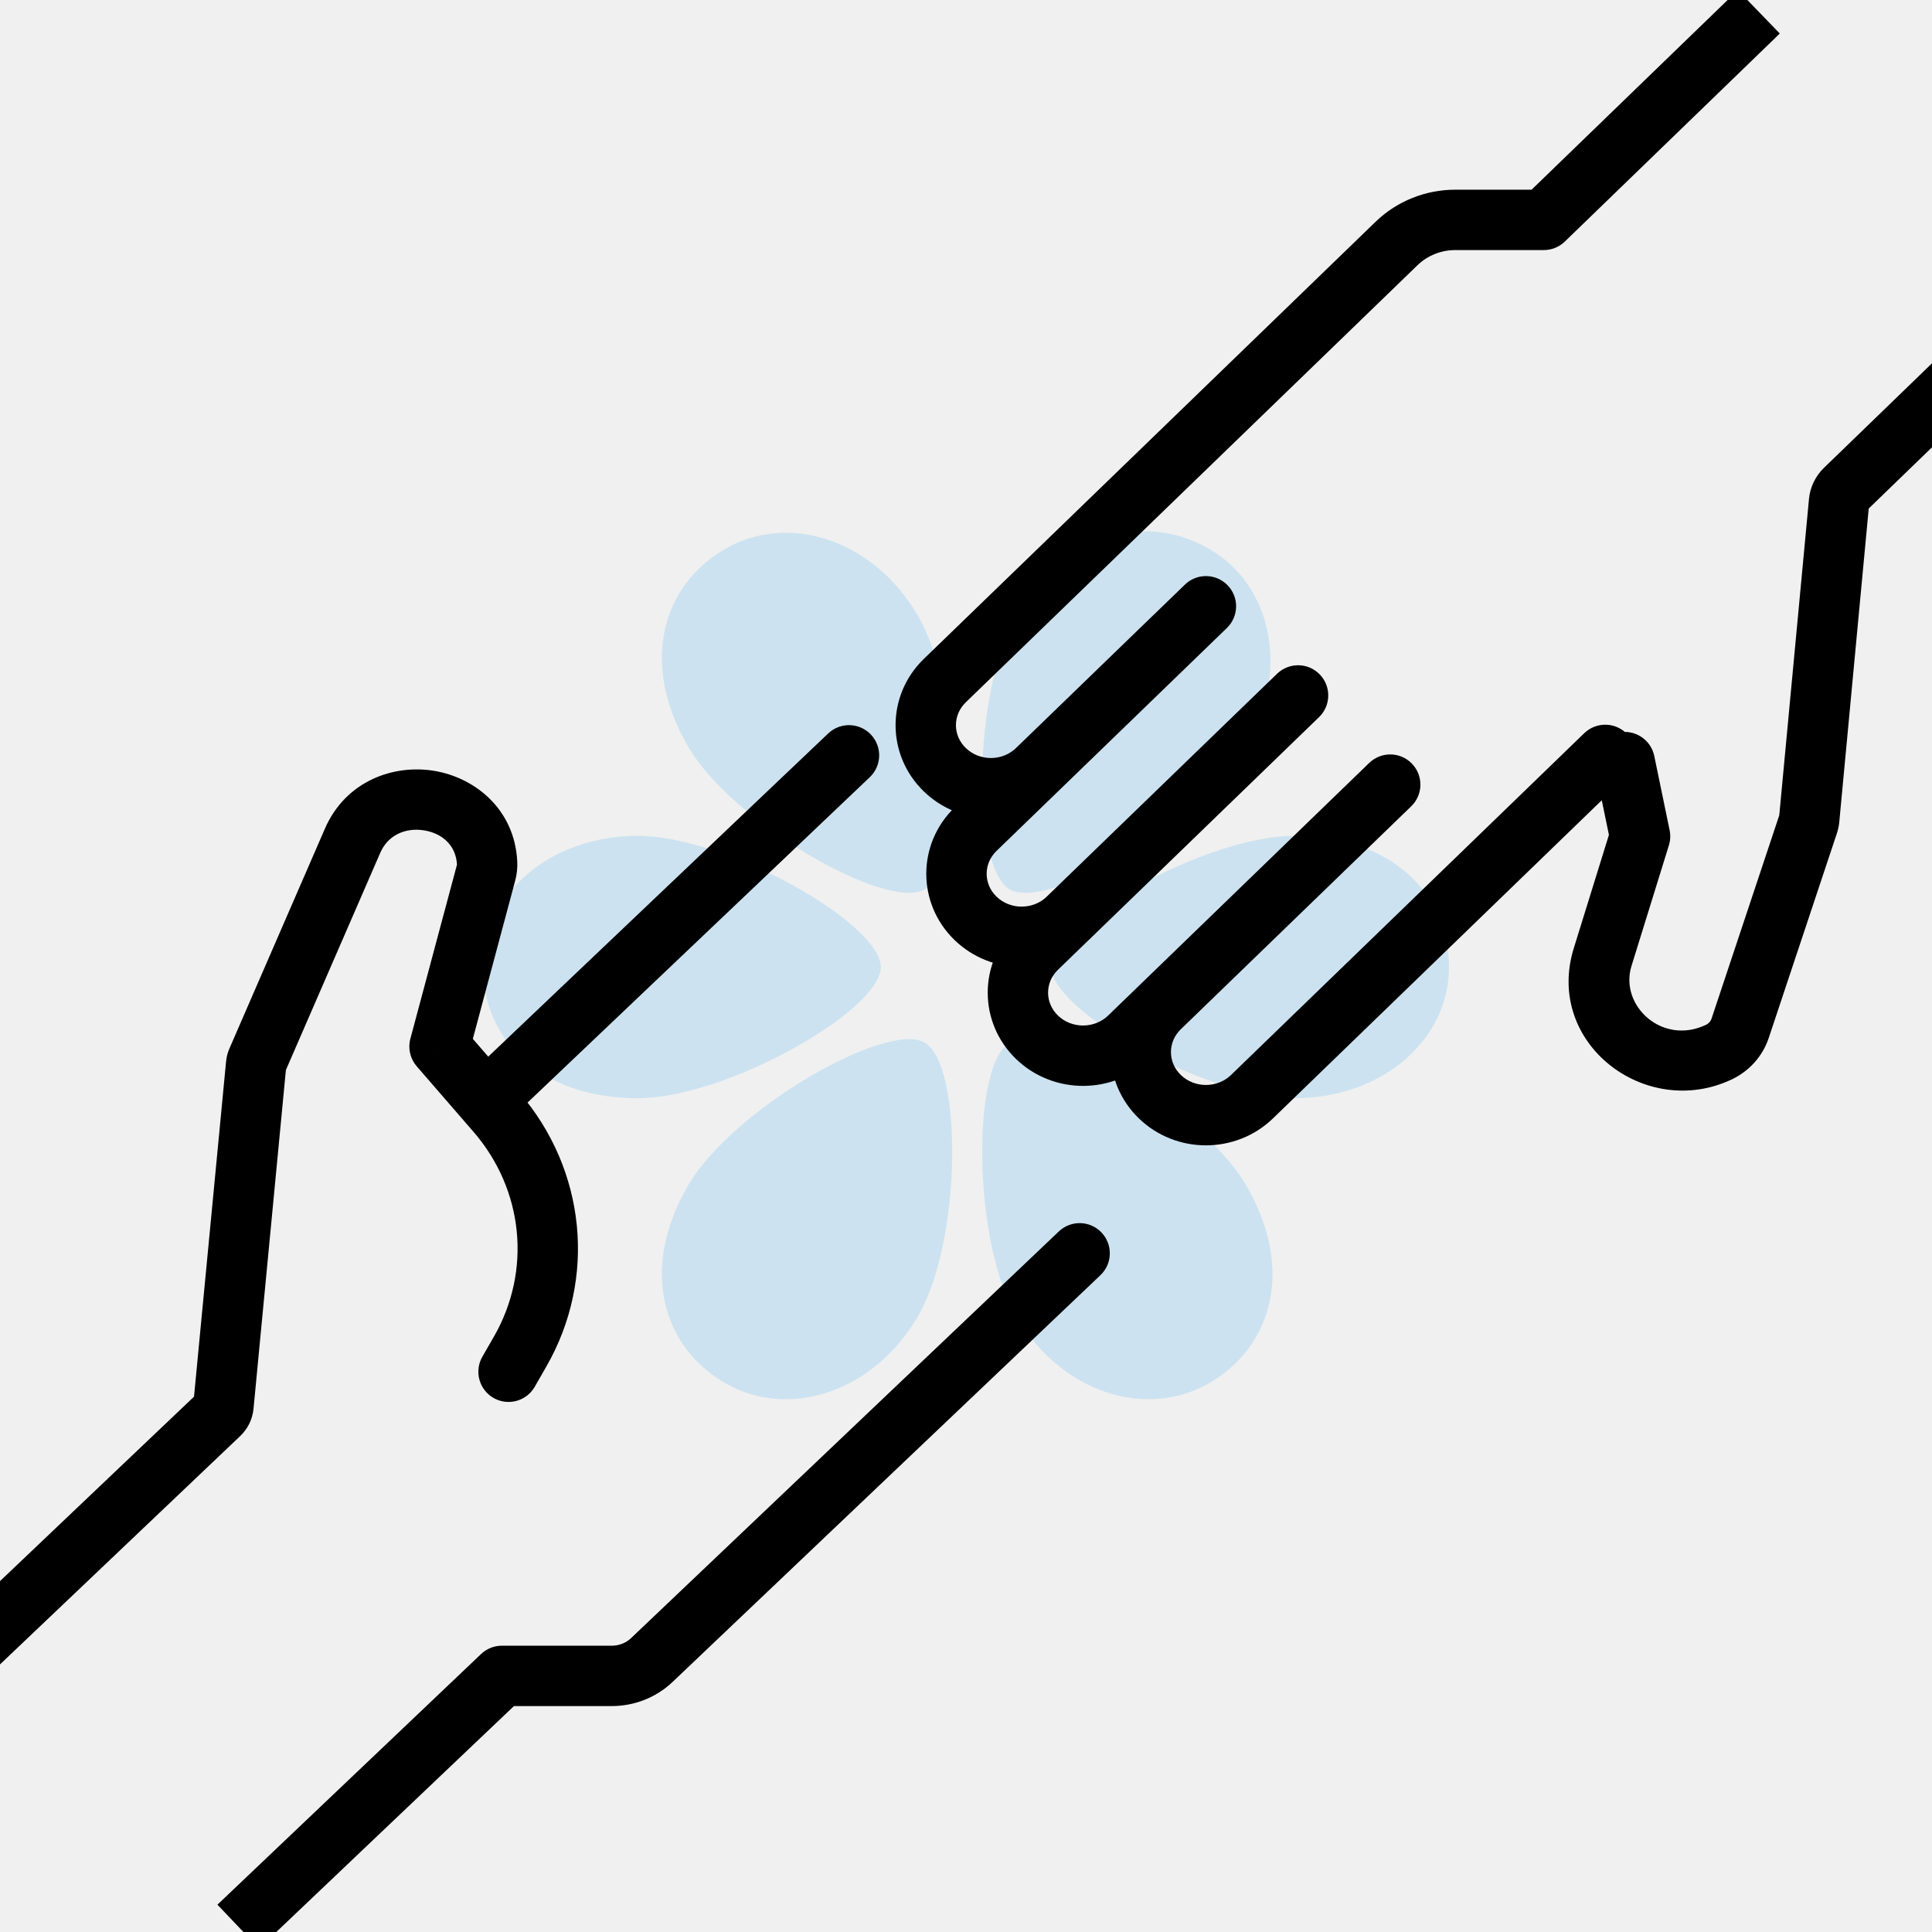
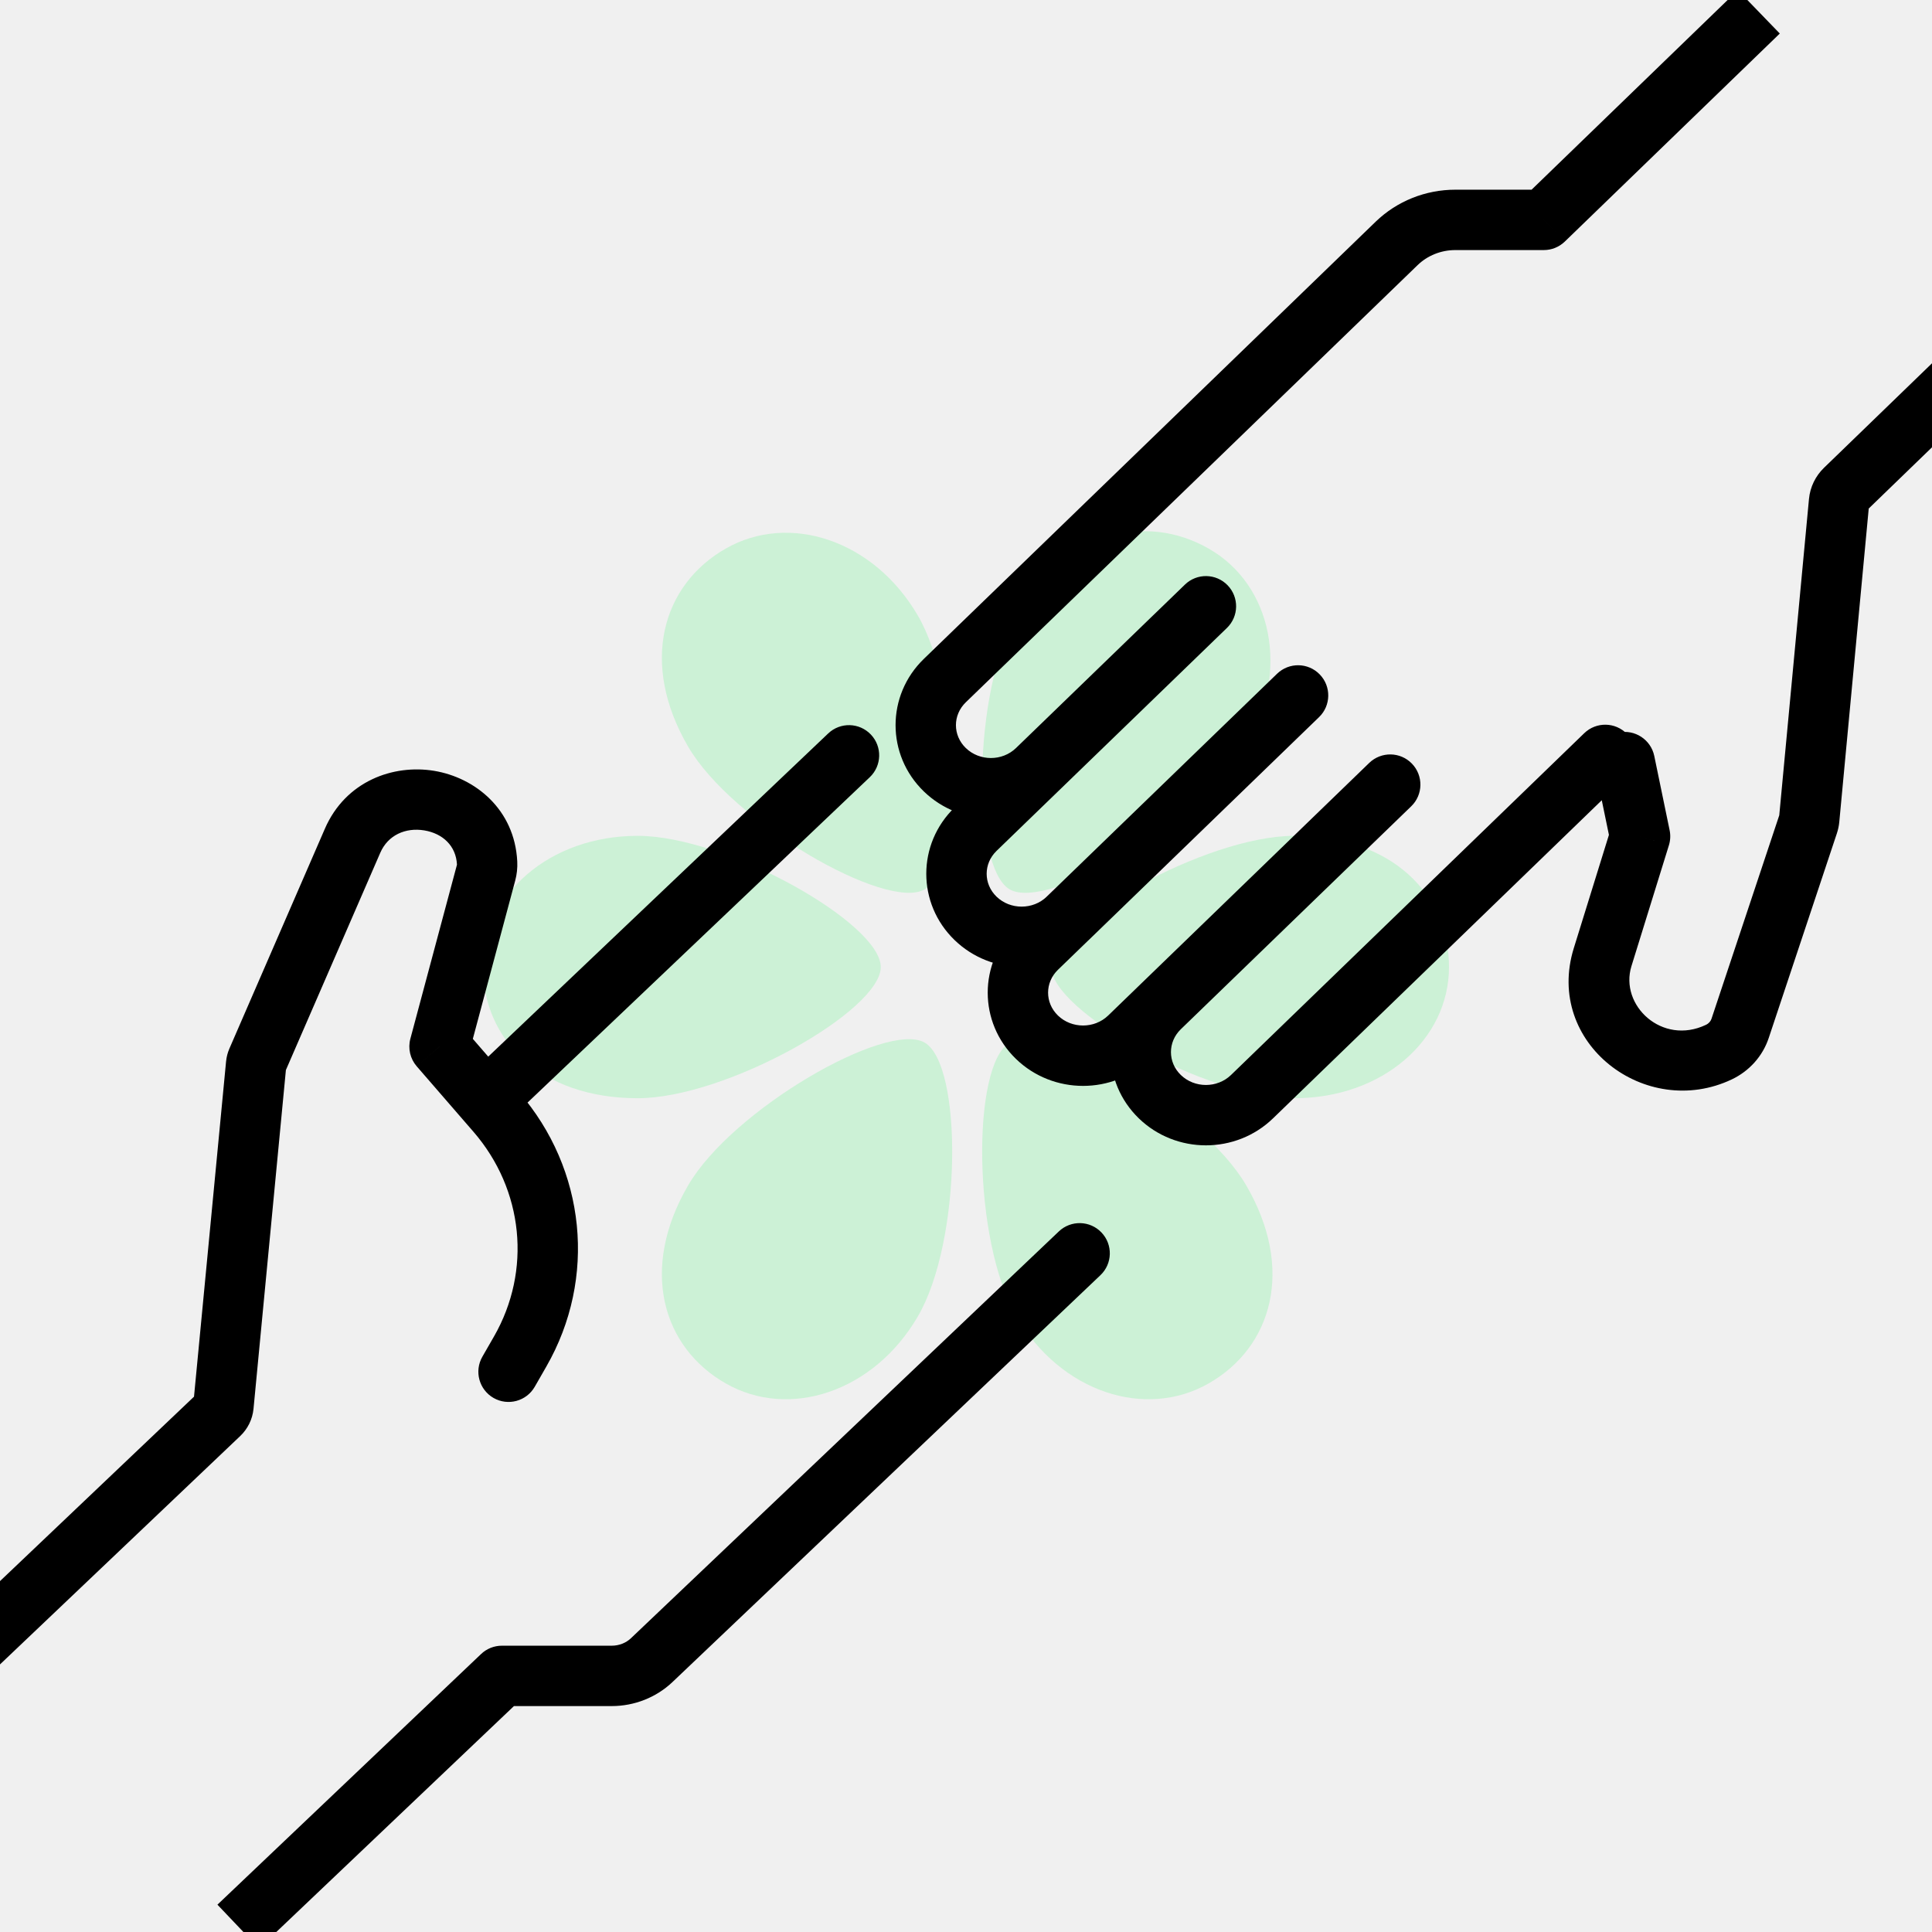
<svg xmlns="http://www.w3.org/2000/svg" width="96" height="96" viewBox="0 0 96 96" fill="none">
  <g clip-path="url(#clip0_1_1248)">
-     <path d="M64.314 41.532C59.922 41.532 52.235 45.878 52.235 48.051C52.235 50.224 59.922 54.57 64.314 54.57C68.706 54.57 72 51.651 72 48.051C72 44.451 69.165 41.532 64.314 41.532Z" fill="rgb(204 226 240)" />
-     <path d="M31.686 54.57C36.078 54.57 43.765 50.224 43.765 48.051C43.765 45.878 36.078 41.532 31.686 41.532C27.294 41.532 24 44.451 24 48.051C24 51.651 26.835 54.57 31.686 54.57Z" fill="rgb(204 226 240)" />
-     <path d="M50.51 30.586C48.314 34.35 48.274 43.109 50.176 44.196C52.078 45.282 59.725 40.869 61.921 37.105C64.117 33.342 63.21 29.059 60.059 27.259C56.907 25.459 52.936 26.429 50.51 30.586Z" fill="rgb(204 226 240)" />
-     <path d="M61.921 58.895C59.725 55.131 52.078 50.718 50.176 51.804C48.274 52.891 48.314 61.65 50.51 65.414C52.706 69.177 56.907 70.541 60.059 68.741C63.21 66.941 64.347 63.052 61.921 58.895Z" fill="rgb(204 226 240)" />
-     <path d="M34.196 58.895C36.392 55.131 44.039 50.718 45.941 51.804C47.843 52.891 47.803 61.65 45.607 65.414C43.411 69.177 39.21 70.541 36.059 68.741C32.907 66.941 31.77 63.052 34.196 58.895Z" fill="rgb(204 226 240)" />
-     <path d="M34.196 37.105C36.392 40.869 44.039 45.282 45.941 44.196C47.843 43.109 47.803 34.35 45.607 30.586C43.411 26.823 39.21 25.459 36.059 27.259C32.907 29.059 31.77 32.948 34.196 37.105Z" fill="rgb(204 226 240)" />
+     <path d="M64.314 41.532C59.922 41.532 52.235 45.878 52.235 48.051C52.235 50.224 59.922 54.57 64.314 54.57C68.706 54.57 72 51.651 72 48.051C72 44.451 69.165 41.532 64.314 41.532Z" fill="rgb(204 241 214)" />
+     <path d="M31.686 54.57C36.078 54.57 43.765 50.224 43.765 48.051C43.765 45.878 36.078 41.532 31.686 41.532C27.294 41.532 24 44.451 24 48.051C24 51.651 26.835 54.57 31.686 54.57Z" fill="rgb(204 241 214)" />
+     <path d="M50.51 30.586C48.314 34.35 48.274 43.109 50.176 44.196C52.078 45.282 59.725 40.869 61.921 37.105C64.117 33.342 63.21 29.059 60.059 27.259C56.907 25.459 52.936 26.429 50.51 30.586Z" fill="rgb(204 241 214)" />
+     <path d="M61.921 58.895C59.725 55.131 52.078 50.718 50.176 51.804C48.274 52.891 48.314 61.65 50.51 65.414C52.706 69.177 56.907 70.541 60.059 68.741C63.21 66.941 64.347 63.052 61.921 58.895Z" fill="rgb(204 241 214)" />
+     <path d="M34.196 58.895C36.392 55.131 44.039 50.718 45.941 51.804C47.843 52.891 47.803 61.65 45.607 65.414C43.411 69.177 39.21 70.541 36.059 68.741C32.907 66.941 31.77 63.052 34.196 58.895Z" fill="rgb(204 241 214)" />
+     <path d="M34.196 37.105C36.392 40.869 44.039 45.282 45.941 44.196C47.843 43.109 47.803 34.35 45.607 30.586C43.411 26.823 39.21 25.459 36.059 27.259C32.907 29.059 31.77 32.948 34.196 37.105Z" fill="rgb(204 241 214)" />
    <path d="M57.632 50.063L56.589 48.985L57.632 50.063ZM70.122 40.065C70.718 39.489 70.733 38.539 70.157 37.944C69.581 37.349 68.632 37.333 68.036 37.909L70.122 40.065ZM80.806 38.588C81.402 38.012 81.417 37.062 80.841 36.467C80.265 35.872 79.316 35.856 78.72 36.432L80.806 38.588ZM62.211 54.494L63.254 55.572L62.211 54.494ZM57.632 54.494L58.675 53.416L57.632 54.494ZM79.633 47.562L78.2 47.117L79.633 47.562ZM81.494 41.56L82.926 42.004C83.001 41.762 83.014 41.505 82.963 41.256L81.494 41.56ZM89.853 40.927L91.276 41.401V41.401L89.853 40.927ZM86.465 51.1L87.888 51.574H87.888L86.465 51.1ZM89.898 40.711L88.405 40.571L88.405 40.571L89.898 40.711ZM91.381 24.935L89.887 24.795V24.795L91.381 24.935ZM91.678 24.321L90.635 23.243L90.635 23.243L91.678 24.321ZM82.2 37.564C82.032 36.753 81.238 36.231 80.427 36.399C79.616 36.566 79.094 37.36 79.262 38.171L82.2 37.564ZM85.414 52.277L84.768 50.923L85.414 52.277ZM51.527 47.109L52.57 48.187H52.57L51.527 47.109ZM65.543 35.634C66.139 35.058 66.154 34.108 65.578 33.513C65.002 32.917 64.053 32.902 63.457 33.478L65.543 35.634ZM56.106 51.54L55.063 50.462L56.106 51.54ZM51.527 51.54L52.57 50.462L51.527 51.54ZM48.475 41.202L49.518 42.28L48.475 41.202ZM53.054 45.633L52.011 44.555L53.054 45.633ZM48.475 45.633L49.518 44.555H49.518L48.475 45.633ZM46.948 33.818L47.991 34.896L46.948 33.818ZM69.399 12.094L70.442 13.172L69.399 12.094ZM60.965 31.203C61.56 30.628 61.576 29.678 60.999 29.082C60.423 28.487 59.474 28.471 58.879 29.048L60.965 31.203ZM51.527 38.248L50.484 37.17L51.527 38.248ZM72.312 10.926L72.312 12.426H72.312V10.926ZM76.71 10.926L76.71 12.426C77.1 12.426 77.474 12.275 77.754 12.004L76.71 10.926ZM46.948 38.248L47.991 37.17H47.991L46.948 38.248ZM58.675 51.141L70.122 40.065L68.036 37.909L56.589 48.985L58.675 51.141ZM78.72 36.432L61.168 53.416L63.254 55.572L80.806 38.588L78.72 36.432ZM58.675 53.416C58.02 52.782 58.02 51.775 58.675 51.141L56.589 48.985C54.716 50.798 54.716 53.759 56.589 55.572L58.675 53.416ZM56.589 55.572C58.435 57.358 61.408 57.358 63.254 55.572L61.168 53.416C60.485 54.077 59.358 54.077 58.675 53.416L56.589 55.572ZM81.066 48.006L82.926 42.004L80.061 41.116L78.2 47.117L81.066 48.006ZM88.43 40.453L85.042 50.626L87.888 51.574L91.276 41.401L88.43 40.453ZM91.392 40.852L92.874 25.076L89.887 24.795L88.405 40.571L91.392 40.852ZM92.721 25.399L103.141 15.316L101.055 13.16L90.635 23.243L92.721 25.399ZM82.963 41.256L82.2 37.564L79.262 38.171L80.025 41.864L82.963 41.256ZM92.874 25.076C92.862 25.206 92.803 25.319 92.721 25.399L90.635 23.243C90.212 23.652 89.943 24.2 89.887 24.795L92.874 25.076ZM91.276 41.401C91.335 41.223 91.374 41.039 91.392 40.852L88.405 40.571C88.409 40.53 88.417 40.491 88.43 40.453L91.276 41.401ZM84.768 50.923C82.586 51.963 80.462 49.953 81.066 48.006L78.2 47.117C76.736 51.842 81.783 55.669 86.059 53.631L84.768 50.923ZM86.059 53.631C86.917 53.222 87.585 52.486 87.888 51.574L85.042 50.626C85.004 50.741 84.911 50.855 84.768 50.923L86.059 53.631ZM52.57 48.187L65.543 35.634L63.457 33.478L50.484 46.031L52.57 48.187ZM66.51 39.385L55.063 50.462L57.149 52.618L68.596 41.541L66.51 39.385ZM52.57 50.462C51.915 49.828 51.915 48.821 52.57 48.187L50.484 46.031C48.611 47.844 48.611 50.805 50.484 52.618L52.57 50.462ZM50.484 52.618C52.33 54.404 55.303 54.404 57.149 52.618L55.063 50.462C54.38 51.122 53.253 51.122 52.57 50.462L50.484 52.618ZM49.518 42.28L59.439 32.68L57.352 30.524L47.432 40.124L49.518 42.28ZM61.931 34.955L52.011 44.555L54.097 46.711L64.017 37.111L61.931 34.955ZM49.518 44.555C48.863 43.921 48.863 42.914 49.518 42.28L47.432 40.124C45.558 41.937 45.558 44.898 47.432 46.711L49.518 44.555ZM47.432 46.711C49.278 48.497 52.251 48.497 54.097 46.711L52.011 44.555C51.328 45.215 50.201 45.215 49.518 44.555L47.432 46.711ZM47.991 34.896L70.442 13.172L68.356 11.016L45.905 32.74L47.991 34.896ZM58.879 29.048L50.484 37.17L52.57 39.326L60.965 31.203L58.879 29.048ZM72.312 12.426L76.71 12.426L76.71 9.426L72.312 9.426V12.426ZM77.754 12.004L88.437 1.666L86.351 -0.49L75.667 9.848L77.754 12.004ZM70.442 13.172C70.93 12.7 71.602 12.426 72.312 12.426L72.312 9.426C70.837 9.426 69.413 9.993 68.356 11.016L70.442 13.172ZM47.991 37.17C47.336 36.536 47.336 35.53 47.991 34.896L45.905 32.74C44.032 34.553 44.032 37.513 45.905 39.326L47.991 37.17ZM45.905 39.326C47.751 41.112 50.724 41.112 52.57 39.326L50.484 37.17C49.801 37.831 48.674 37.831 47.991 37.17L45.905 39.326Z" fill="currentColor" />
    <path d="M23.369 53.351C22.769 53.922 22.745 54.871 23.316 55.472C23.887 56.072 24.836 56.096 25.436 55.526L23.369 53.351ZM43.219 38.619C43.82 38.048 43.844 37.099 43.273 36.499C42.702 35.898 41.753 35.874 41.152 36.445L43.219 38.619ZM24.152 43.367L22.703 42.979L22.703 42.979L24.152 43.367ZM21.84 52.002L20.391 51.614C20.262 52.095 20.381 52.609 20.707 52.985L21.84 52.002ZM12.777 52.696L14.152 53.293L14.152 53.293L12.777 52.696ZM17.519 41.777L18.895 42.375L17.519 41.777ZM12.726 52.89L11.233 52.747L11.233 52.747L12.726 52.89ZM11.104 69.859L9.61 69.716V69.716L11.104 69.859ZM10.901 70.271L9.867 69.184L9.867 69.184L10.901 70.271ZM24.653 55.247L23.52 56.23L24.653 55.247ZM25.847 67.156L27.148 67.902L25.847 67.156ZM23.968 67.415C23.556 68.134 23.805 69.05 24.523 69.463C25.242 69.875 26.158 69.627 26.571 68.908L23.968 67.415ZM24.204 42.88L22.706 42.955V42.955L24.204 42.88ZM54.68 63.363C55.28 62.793 55.304 61.843 54.733 61.243C54.163 60.642 53.213 60.618 52.613 61.189L54.68 63.363ZM24.938 83.274V81.774C24.553 81.774 24.183 81.922 23.905 82.187L24.938 83.274ZM25.436 55.526L43.219 38.619L41.152 36.445L23.369 53.351L25.436 55.526ZM22.703 42.979L20.391 51.614L23.289 52.39L25.601 43.754L22.703 42.979ZM14.152 53.293L18.895 42.375L16.143 41.179L11.401 52.098L14.152 53.293ZM11.233 52.747L9.61 69.716L12.597 70.002L14.219 53.033L11.233 52.747ZM9.867 69.184L-3.054 81.468L-0.987 83.642L11.934 71.358L9.867 69.184ZM20.707 52.985L23.52 56.23L25.787 54.265L22.974 51.02L20.707 52.985ZM24.546 66.409L23.968 67.415L26.571 68.908L27.148 67.902L24.546 66.409ZM9.61 69.716C9.631 69.502 9.729 69.315 9.867 69.184L11.934 71.358C12.305 71.006 12.546 70.528 12.597 70.002L9.61 69.716ZM11.401 52.098C11.311 52.303 11.255 52.522 11.233 52.747L14.219 53.033C14.211 53.124 14.188 53.212 14.152 53.293L11.401 52.098ZM23.52 56.23C26.025 59.119 26.421 63.14 24.546 66.409L27.148 67.902C29.666 63.513 29.117 58.106 25.787 54.265L23.52 56.23ZM22.706 42.955C22.706 42.963 22.705 42.97 22.703 42.979L25.601 43.754C25.684 43.445 25.718 43.124 25.702 42.804L22.706 42.955ZM25.702 42.804C25.57 40.195 23.588 38.635 21.57 38.302C19.555 37.97 17.177 38.8 16.143 41.179L18.895 42.375C19.278 41.492 20.153 41.109 21.082 41.262C22.007 41.415 22.659 42.038 22.706 42.955L25.702 42.804ZM52.613 61.189L31.349 81.405L33.416 83.579L54.68 63.363L52.613 61.189ZM30.396 81.774H24.938V84.774H30.396V81.774ZM23.905 82.187L10.804 94.642L12.871 96.816L25.972 84.361L23.905 82.187ZM31.349 81.405C31.108 81.633 30.767 81.774 30.396 81.774V84.774C31.515 84.774 32.602 84.352 33.416 83.579L31.349 81.405Z" fill="currentColor" />
  </g>
  <defs>
    <clipPath id="clip0_1_1248">
      <rect width="96" height="96" fill="white" />
    </clipPath>
  </defs>
</svg>
